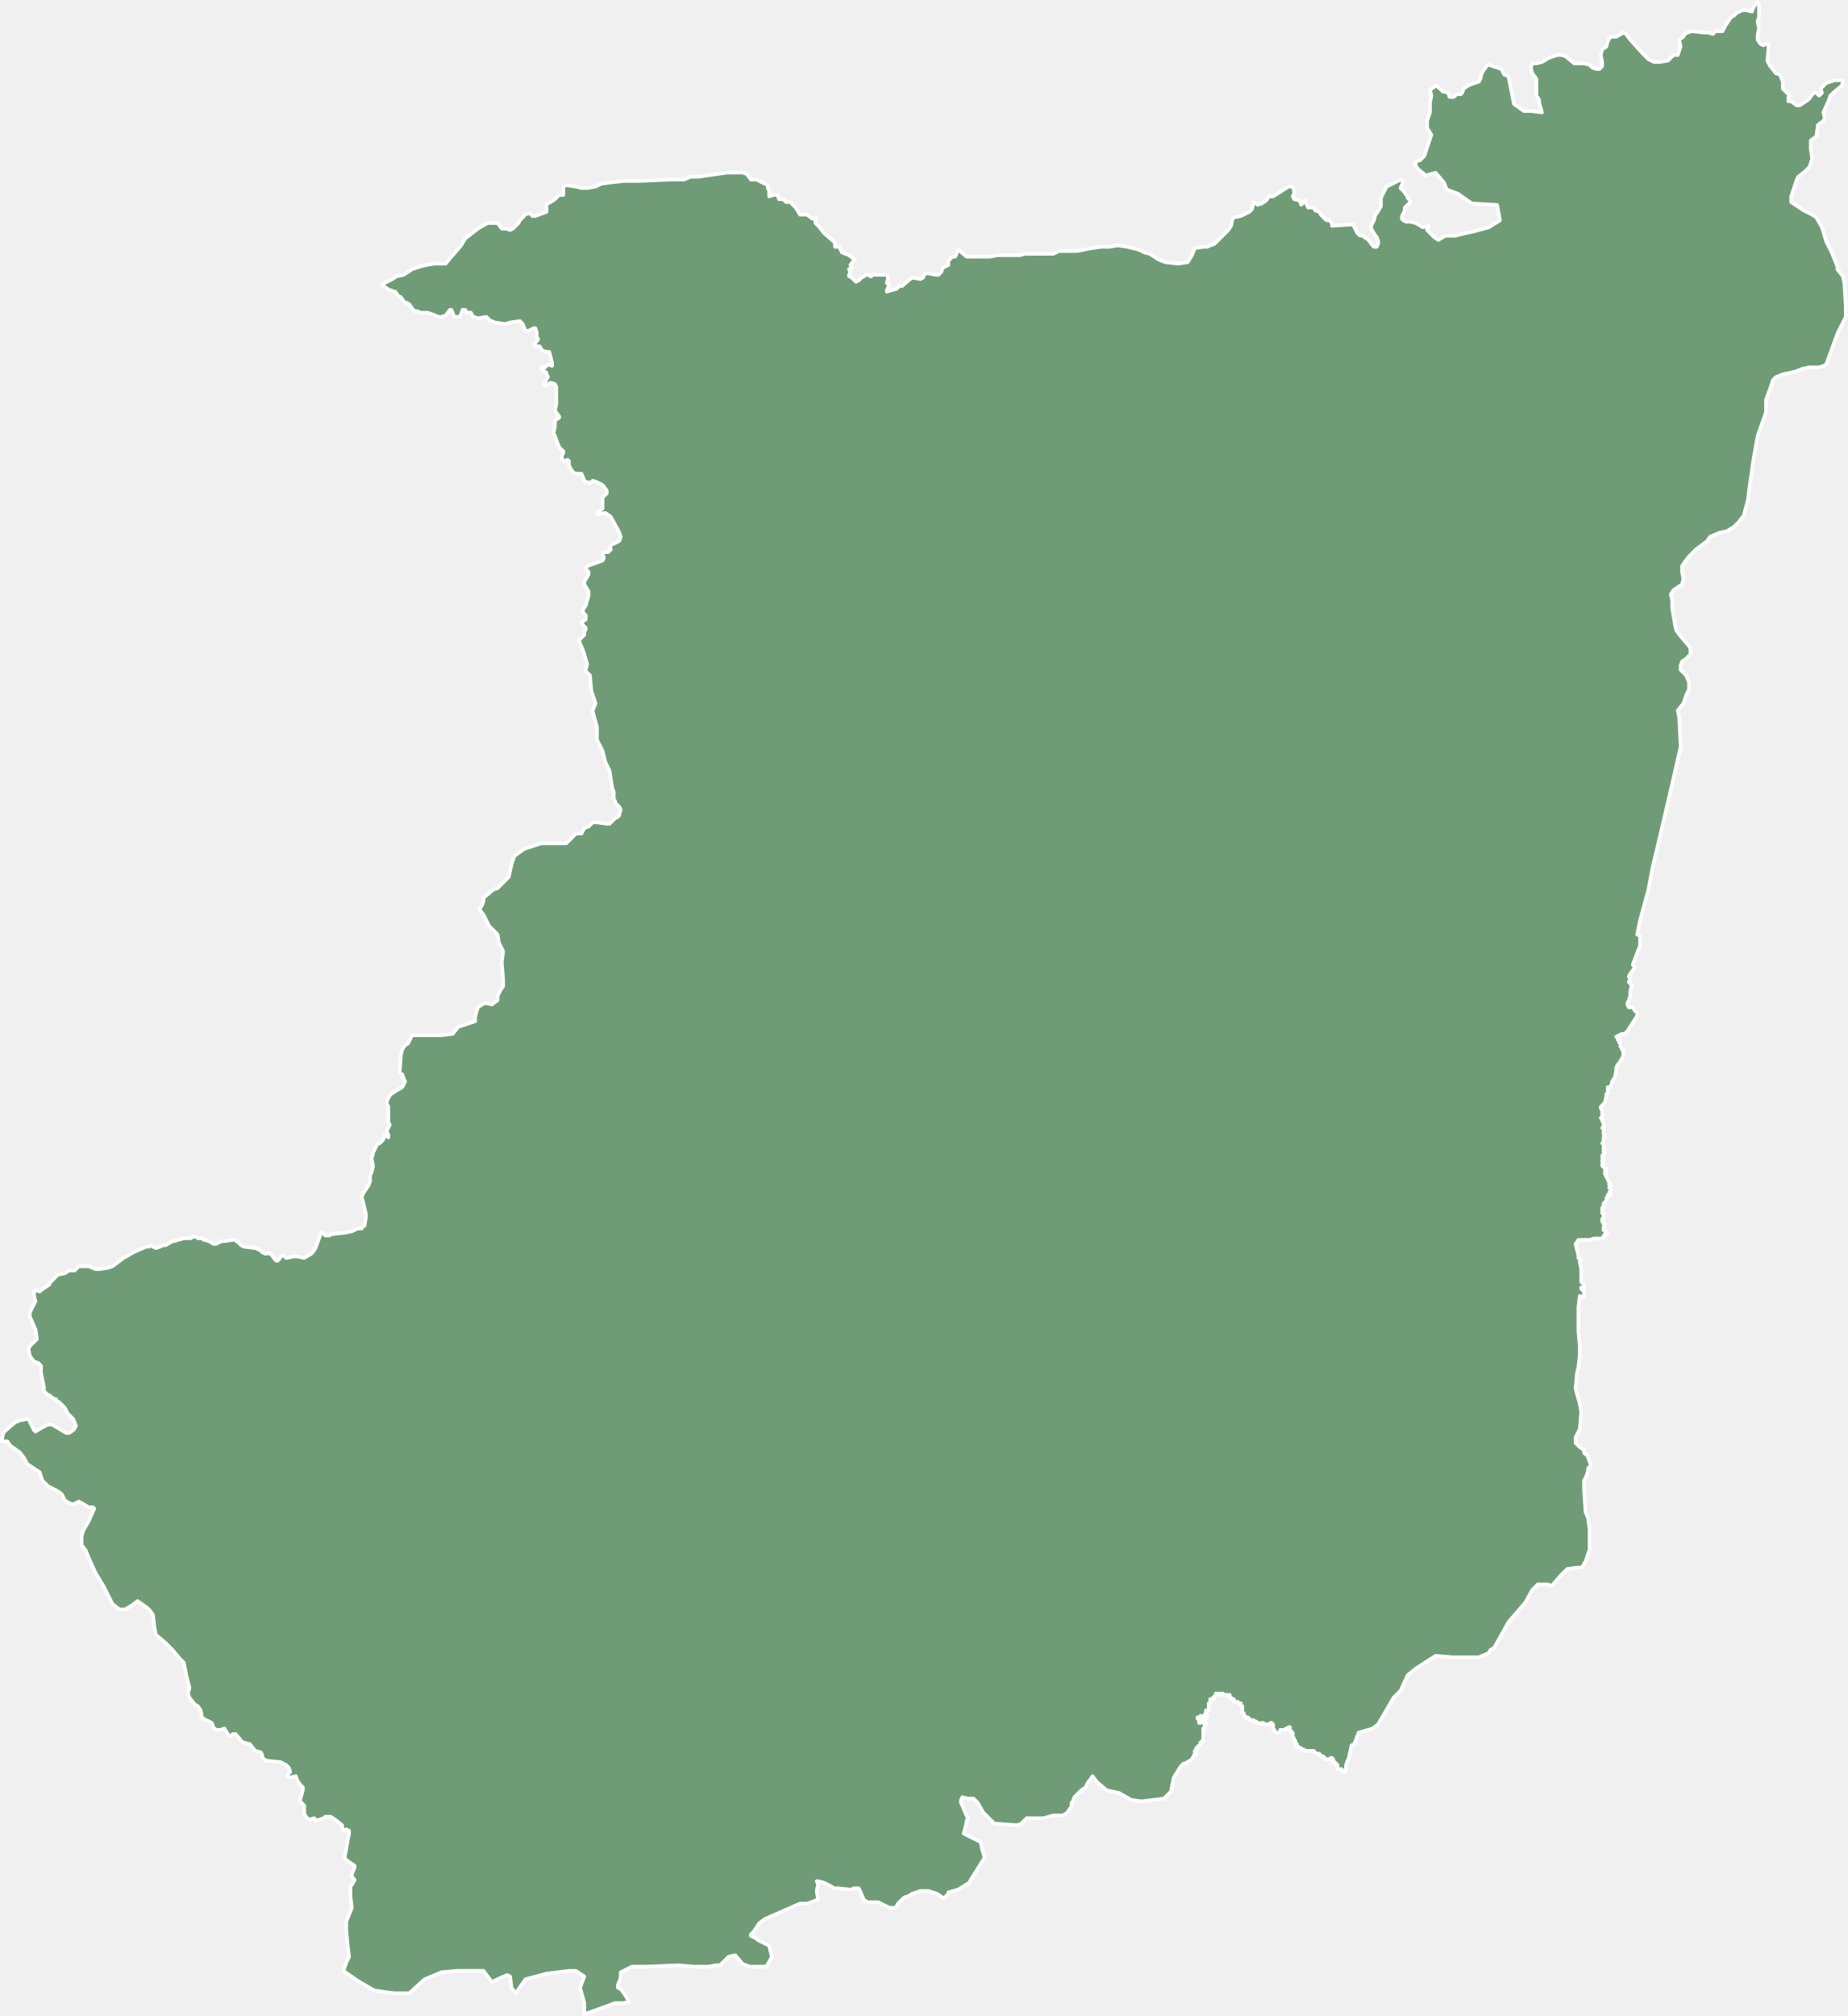
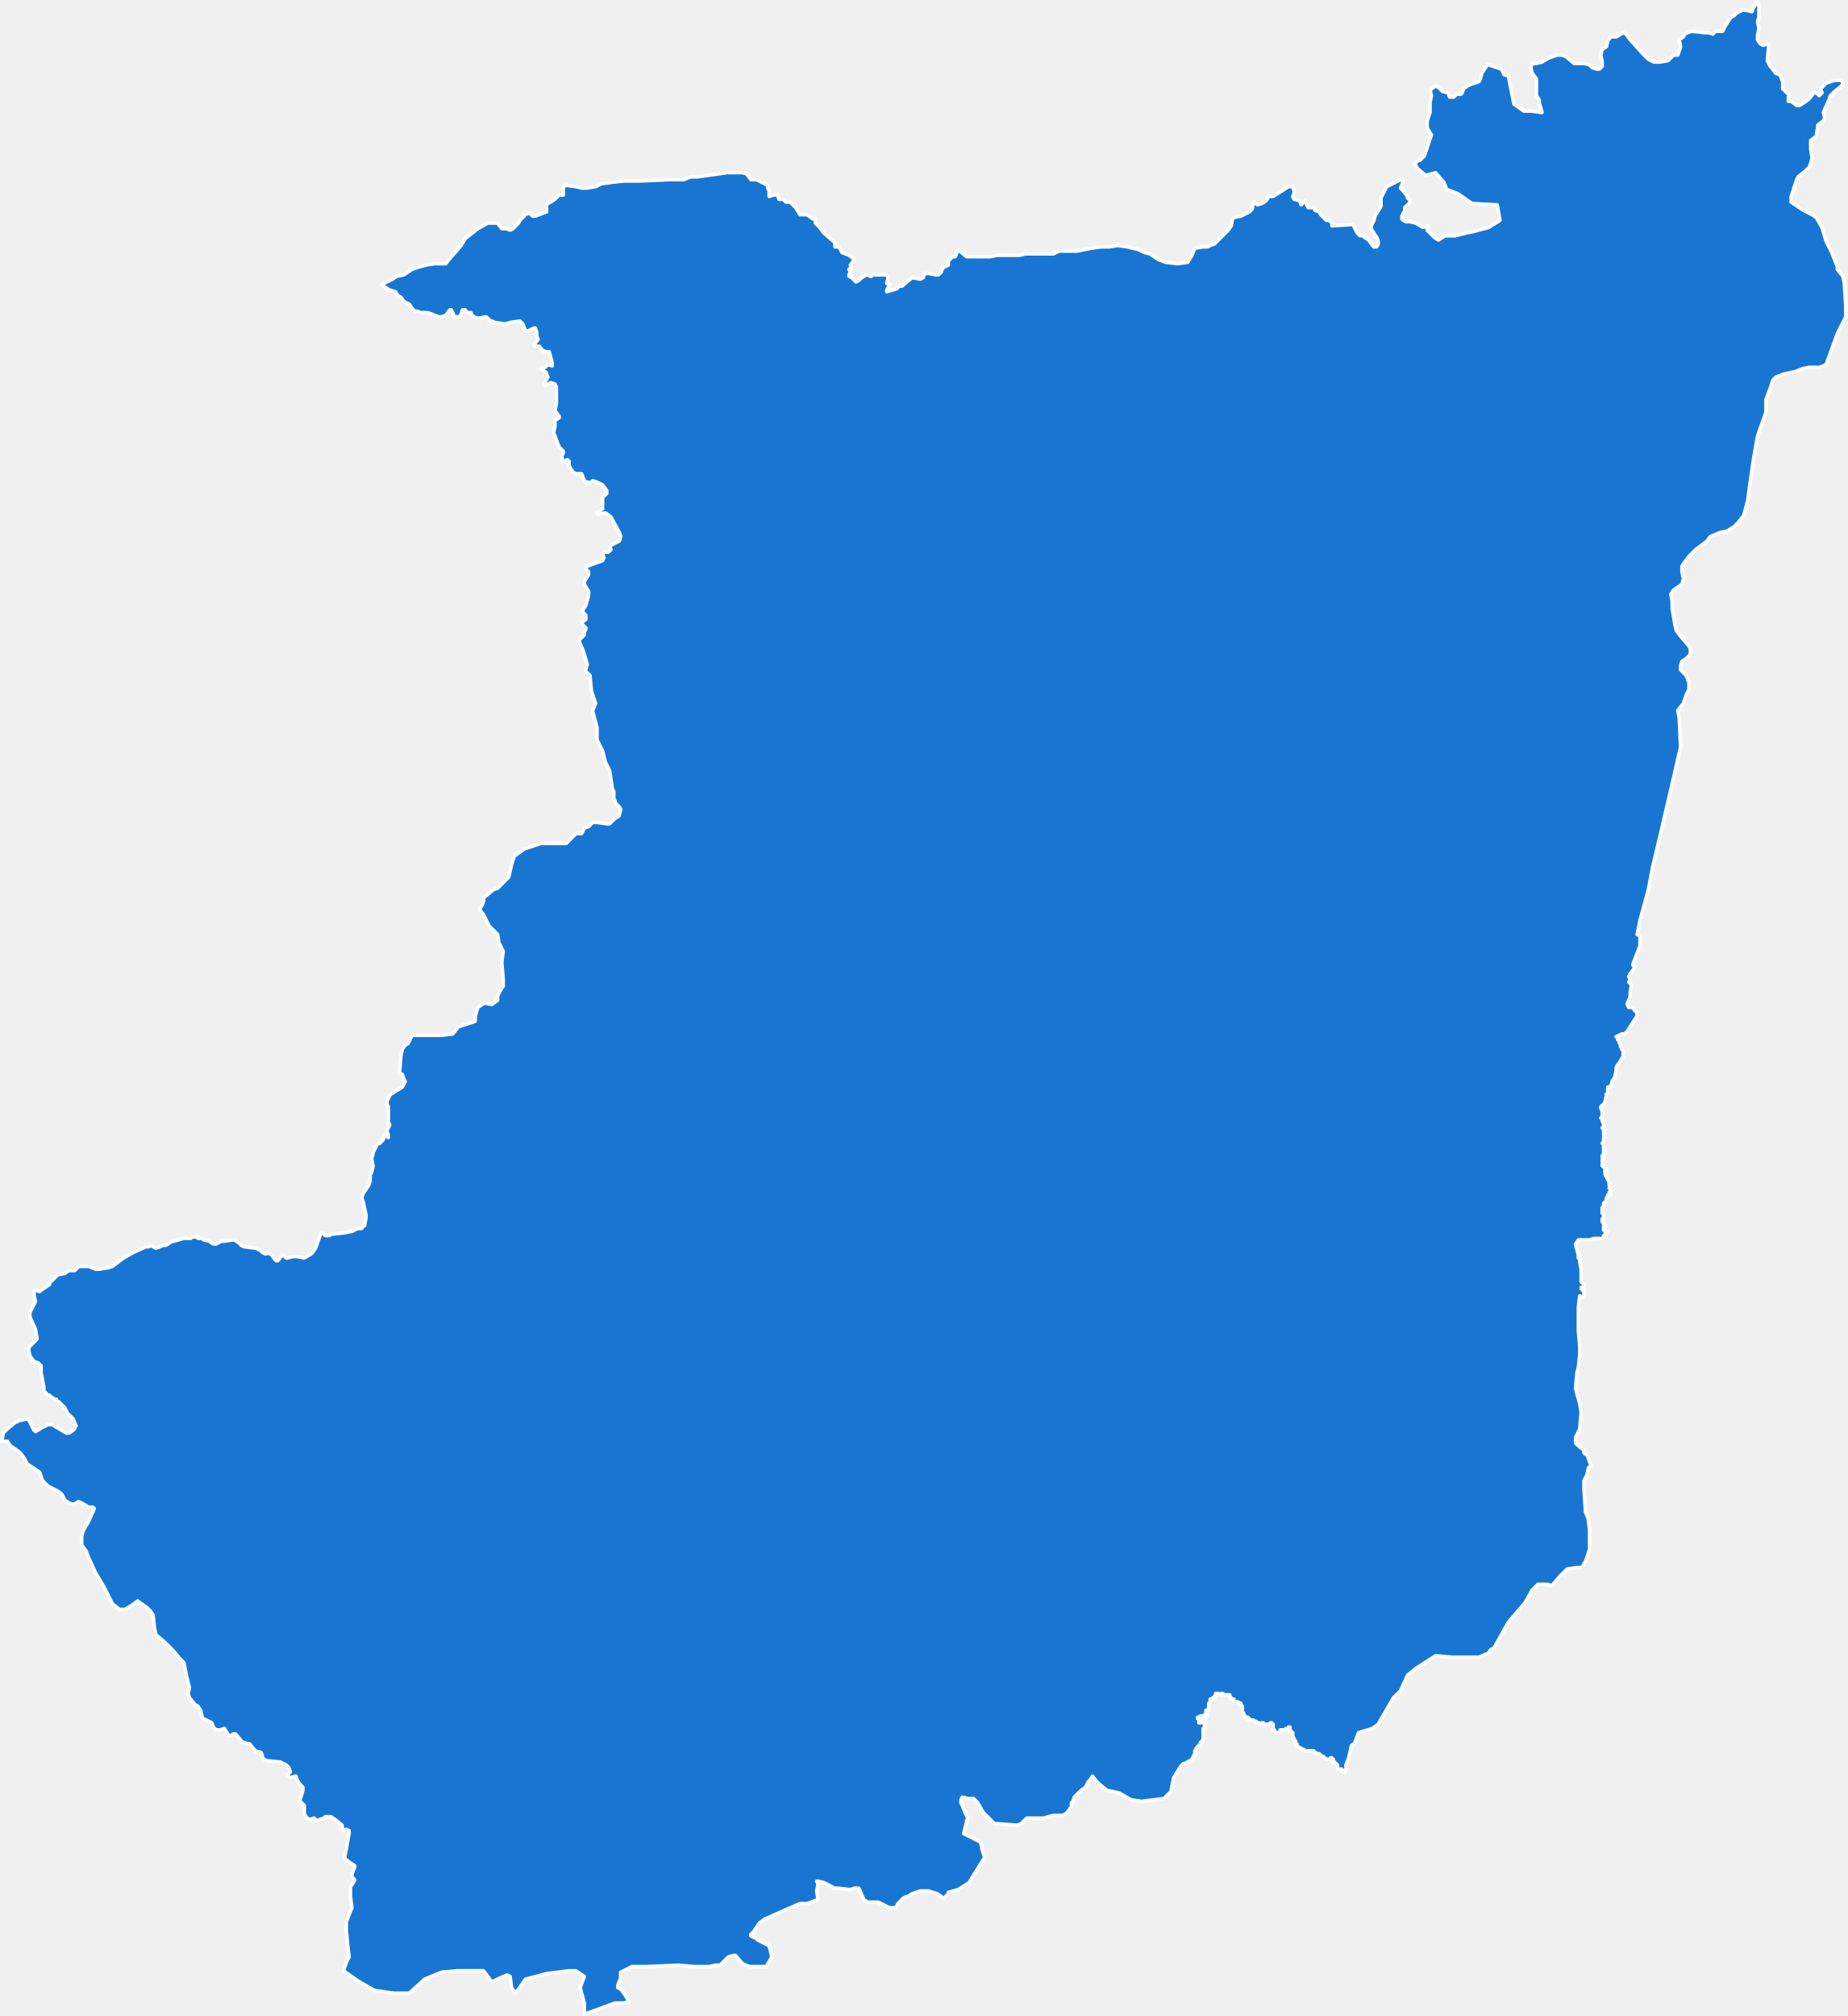
<svg xmlns="http://www.w3.org/2000/svg" width="255.634" height="278.885" viewBox="0 0 255.634 278.885">
-   <path id="CDNK" d="M946.373,501.176l-.194.194h-.194v-.194h-.194v-.194h-.581V500.4h-.194v-.194h-.194v-.194h-.387v-.194l.194-.194h-.194v-.194h-.194v.194h-.581l-.194-.194h-.194v-.194h-.194l-.194-.194h-.194v-.194h-.387l-.194-.194h-.194v-.194h-1.162l-.194-.194h-.387v-.194h-.194l-.194-.194h-.194l-.194-.194h.194V497.5H939.4V497.3h0v-.194h-.194v-.387l-.194-.194v-.387h0v-.194h-.194v-.194h-.194v-.581h-.194v.194h-.387v.194h-.581v0h-.194v.194l-.194.194h-.387l-.194-.194h0v-.194H936.3v-.775h-.194v-.194h-.194v.194h-.775l-.194-.194h-.194v.194h-.194l-.194-.194h-.387V494.4h-.194l-.194-.194h-.581v-.194l-.194-.194-.194.194v-.194h-.194v-.194l-.194-.194v-.194h-.194v-.969h-.194v-.387h-.387v-.194h-.194v0h-.387V491.3h-.387V491.1H930.3v-.387h-.775l-.194-.194h-.194v.194h-.194l-.194-.194h-.387v.388h-.194v.387l-.194-.194-.194.194h-.194l.194.194h-.194v.388h-.194v.969h-.387v.581h.194v.194h-.194l-.194-.194v.388h.194v.194h-.194v-.194h-.387v-.194h-.194v.194h-.387v.194h.194v.581h.194V494.4h.387v.194h.387v.194h-.194v.581h-.194v1.744h-.194v.194h-.194v.388h-.194l-.194.194v.194h-.194v.387h-.194v.194h.194v.387l-.194-.194-.387.775-.969.581h-.194l-.387.388-.969,1.55-.387,1.937-.194.194-.775.775-3.1.388-1.356-.194-.387-.194-1.356-.775-1.744-.387-1.356-1.162-.581-.775-.387.581-.194.194-.388.775-.581.387v.194h-.194l-.775.775-.194.581-.194.194v.581l-.194.194-.387.581-.581.388H905.89l-1.356.387h-2.325l-.194.194-.581.581-.581.194-2.712-.194h-.387l-1.55-1.55-.775-1.356-.581-.581h-.775l-.775-.194-.194.387v.388l.194.387.388.969.387.775-.194.387v.194l-.387,1.55,2.325,1.162.194.775v.194l.387,1.162-1.937,3.1-.194.387-1.55.969-1.356.388v.194l-.194.194-.387.387h-.194l-.194-.194-.581-.387-1.162-.388h-1.162l-.581.194-.581.194-.581.387h-.194l-.387.194-.775.775-.194.388-.194.194h-.775l-1.55-.775h-1.55l-.194-.194h-.194l-.581-1.356-.194-.387h-.581l-.581.194-1.744-.194h-.581l-.194-.194-.775-.388-.387-.194-.775-.194h-.194l.194.387-.194.969.194,1.162-.969.387-.581.194h-.969l-4.843,2.131-.775.581-.387.581-.387.581-.387.388v.194l.387.194.387.194.194.194.387.194,1.162.581.388,1.55-.775,1.356h-2.325l-.969-.387-.969-1.162h-.194l-.775.194-1.162,1.162H859.2l-.969.194H856.3l-2.325-.194-4.456.194h-1.937l-1.162.581-.387.194v.775l-.387.969v.387l.387.194.581.775.581.969-.775.194h-1.162l-4.262,1.55v-1.55l-.581-2.131.581-1.55-1.162-.775h-.969l-3.1.387-2.906.775-1.356,1.937-.581-.775-.194-1.55-.387-.194-.969.388-1.162.581-1.162-1.55h-3.681l-2.131.194-2.325.969-2.131,1.937h-2.131l-2.712-.387-2.325-1.356-1.937-1.356.387-1.162.387-.775-.194-1.55-.194-2.131V522.1l.775-1.937-.194-1.55v-1.356l.387-.581.194-.387-.387-.388v-.387l.387-.969v-.194l-.581-.388-.775-.581v-.388l.194-.969.194-1.162.194-.969v-.387l-.387-.194-.387.194-.194-.581v-.194l-.969-.775-.581-.387h-.775l-.194.194-1.162.387v-.194l-.194-.194-.581.194-.387-.194-.387-.581v-1.162l-.581-.581v-.194l.387-1.356V503.5l-.387-.388-.387-.581-.194-.581-.775.194-.387-.194v-.194l.387-.388-.194-.581-.387-.388-.775-.387-1.937-.194-.581-.388v-.387l-.194-.387-.775-.194-.775-.969H794.5l-.581-.194h-.194l-.969-1.162h-.387l-.194.194h-.388l-.581-.969-.581.194h-.581l-.194-.194-.194-.194-.194-.581-1.162-.581-.194-.194-.194-.969-.387-.581-.387-.194-.775-.969-.194-.581.194-.775-.387-1.55-.387-1.937-.581-.581-.969-1.162-.969-.969-1.356-1.162-.194-.969-.194-1.744-.387-.581-.388-.387-1.356-.969-.775.581-.969.581h-.775l-.969-.775-1.162-2.325-1.162-1.937-.969-2.131-.387-.969-.581-.775v-1.162l.194-.775.775-1.356.775-1.743-.194-.194h-.581l-.969-.581-.387-.194-.775.387-.581-.194-.581-.388-.387-.775-.194-.194-.581-.387-1.162-.581-.775-.775-.387-1.162-1.744-1.162-.387-.775-.581-.775-1.356-.969-.388-.581H760.4l.194-1.162.387-.388,1.356-1.162h.194l.194-.194h.194l.969-.194.387.194v.194l.581,1.162h.194v.194l.969-.581.775-.388h.581l1.937,1.162h.387l.581-.388.194-.194v-.194l.194-.194-.387-.969-.387-.388-.388-.387-.194-.387-.194-.388-.775-.775-.387-.194v-.194h-.194l-.581-.387-.194-.194H766.8l-.581-.581v-.581l-.387-1.937v-.969l-.387-.387-.581-.194-.581-.775-.194-.969.194-.388.194-.194.581-.581.194-.194v-.194l-.194-1.162-.775-1.744v-.581l.194-.388.581-1.162-.194-.775v-.581l.194-.194.581.194.194-.194,1.162-.775v-.194l1.162-1.162.969-.194.581-.387h.775l.194-.194.387-.387h1.356l.969.387h.581l1.162-.194.581-.194,1.55-1.162,1.356-.775,1.744-.775h.387l.194-.194.775.387.581-.194.387-.194h.387l.969-.581h.194l1.356-.387h.969l.194-.194h.581l.194.194h.581l.194.194.775.194.581.388h.387l.775-.388h.387l1.356-.194.581.388.194.194.194.194.387.194,1.55.194h.194l.194.194h.194l.387.387.387.194h.194l.194-.194.194.194h.194l.581.775.194.194h.194l.194-.194.388-.581.387.194.194.194h.194l.775-.194h.581l.969.194.969-.581.194-.194.387-.581.775-2.131h.194l.194.194.194.194h.581l.194-.194h.194l1.744-.194.969-.194.775-.388h.581l.194-.387h.194l.194-1.162v-.388l-.388-1.743-.194-.581.194-.581.775-1.162.194-.581v-.775l.194-.388.194-.775v-.194l-.194-.969.194-.581v-.194l.387-.775.194-.388.387-.194.387-.387.194-.388v-.194l.194-.194.387.387v-.387l-.194-.387v-.194l.194-.387.194-.387-.194-.388v-2.131l-.194-.387v-.388l.194-.387.194-.387.194-.194.581-.387.969-.581.388-.775-.194-.388-.194-.581-.387-.194.194-2.518.194-.775.388-.581.387-.194.581-1.162h4.068l1.55-.194.775-.969,2.325-.775v-.581l.194-.775.194-.581.581-.388.387-.194.969.194.775-.581v-.581l.387-.775.388-.581v-.969l-.194-2.325.194-1.55-.388-.775-.194-.387-.194-1.162-1.162-1.162-.775-1.55-.581-.775.388-.581.194-.581v-.388l.194-.194,1.162-.969.581-.194,1.356-1.356.194-.194.387-1.744.387-1.162,1.356-.969,1.744-.581.581-.194h3.487l.387-.387.387-.387.387-.388.194-.194h.775l.387-.775.581-.194.581-.581h.581l1.356.194h.387l.194-.194.581-.581.387-.194.194-.194v-.194l.194-.581-.194-.388-.581-.581v-.194l-.194-.387v-.969l-.194-.387-.387-2.518-.581-1.162-.387-1.55-.775-1.55V356.85l-.581-2.131v-.194l.387-.969-.581-1.744-.194-2.131-.581-.581v-.194l.194-.775-.388-1.356-.194-.581-.581-1.356.775-.775v-.387l.194-.387V343.1l-.387-.387-.194-.387.581-.388v-.581l-.387-.388v-.387l.387-.581.387-1.356v-.581l-.581-.969V336.7l.581-.969v-.388l-.387-.387.194-.387,2.131-.775.194-.388-.194-.387.194-.387h.581l.387-.388-.194-.194.194-.387,1.162-.581.194-.581-.194-.581-1.162-2.131-.194-.194-.581-.387-.969.194-.194-.194.775-.581v-1.55l.581-.581v-.387l-.581-.775-.775-.387-.581-.194-.387.388-.194-.194h-.387l-.194-.194-.387-.969h-.775l-.387-.194-.388-.581-.194-.388v-.581l-.194-.194-.387.194h-.194l-.194-.388v-.387l.194-.388v-.194l-.581-.581-.388-.969-.194-.581-.194-.387.194-.969v-.775l.581-.388v-.194l-.581-.775.194-.969v-2.325l-.194-.387-.581-.194-.775.388-.194-.194.581-.969-.194-.388v-.194l-.775-.581.194-.194h.387l.387-.387.581.194v-.387l-.388-1.55h-.387l-.581-.194-.387-.581h-.581l-.194-.194.581-.775-.194-.387v-.581l-.194-.581h-.194l-.775.387h-.387l-.387-.969-.387-.387-1.356.194-.581.194h-.194l-1.356-.194-.387-.194h-.194l-.581-.581-1.162.194-.581-.194-.194-.194-.194-.388h-.581l-.194-.387h-.387l-.194.581-.194.387h-.775l-.194-.581-.194-.387h-.194l-.581.775-.581.194h-.387l-.969-.387-.581-.194h-.969l-.387-.194h-.387l-.194-.194-.194-.194-.387-.581-.387-.194-.387-.194-.387-.581-.388-.194-.387-.581h-.194l-.388-.194h-.194l-1.162-.775.387-.194,1.162-.581.581-.388.969-.194,1.162-.775,1.162-.387.775-.194,1.162-.194h1.55l.775-.969.194-.194,1.162-1.356.581-.969,1.744-1.356,1.356-.775h1.356l.581.775h.581l.581.194.388-.194.775-.775.194-.388.581-.581v-.194l.775-.194.194.194.194.194h.387l1.55-.581v-.969l.194-.194.387-.194.581-.388.581-.581h.581v-1.162l.388-.194,1.356.194.775.194h.775l1.162-.194.775-.387,1.356-.194,1.744-.194h2.131l4.262-.194h1.937l.969-.387h.969l4.068-.581h2.131l.581.194.581.775h.775l1.55.775v.388l.194.387v.775l.581-.194h.581l.194.581h.581l.387.388h.581l.775.775.581.969h.969l.775.581.387-.194v.775l.581.581.581.775,1.55,1.356v.581h.581l.387.775.969.387.775.581-.581.775.194.387-.387.194.194.388-.194.387v.194l.387.194.387.388.194.194.387-.194.387-.388.387-.194.194-.194h.387l.194.194h.194l.194-.194h1.937l.194.387-.194.775.387.194-.387.775v.194l1.356-.387.388-.387h.387l.194-.194,1.162-.969,1.162.194.387-.194.194-.581h.581l.969.194H890l.388-.387.194-.581.775-.387v-.581l.581-.581h.388l.387-.969,1.162.969h3.293l.969-.194h3.1l.775-.194h3.875l.775-.387h2.518l1.937-.388,1.356-.194h1.162l1.162-.194,1.356.194,1.55.387.387.194.388.194.775.194,1.162.775.969.387,1.744.194,1.356-.194.581-.969.387-.969,1.162-.194h.581l.387-.194.581-.194,1.55-1.55.387-.387.387-.581.194-.969.194-.194.969-.194,1.162-.581.387-.387.194-.969.581.387.581-.194.581-.388.387-.581h.581l2.131-1.356h.581l.194.581v.387l-.194.388.194.387.775.194.194.581.581-.581.194.581.194.387h.775l.194.388.581.194.194.387.775.775h.387l.387.388v.387l2.906-.194.194.387.387.775.387.387h.387l.194.194.581.387.581.775.194.194h.388l.194-.387v-.388l-.194-.581-.194-.194-.581-.969V287.5l.387-.775.194-.775.194-.194.581-.969v-1.162l.775-1.55.387-.194,1.55-.775.387.194-.387.969.387.388.581.775v.194l.387.387v.194l-.775.775v.388l-.388.775v.388l.194.194.387.194h.581l.775.194.969.581.775-.194v.194l-.194.194v.194l.969.969.581.388.969-.581h1.356l1.55-.387.969-.194,2.131-.581,1.55-.969-.387-2.131-3.487-.194-1.937-1.356-1.55-.581-.388-.969-1.162-1.356-1.356.388-1.162-.969-.194-.388-.194-.194.194-.194v-.194l.581-.194.581-.581.775-2.325.194-.581-.581-.969v-.969L958,271.8v-1.356l.194-.969L958,268.7l.775-.581.387.194.387.387.194.194.775.194.194.581h.581l.387-.387h.581l.194-.194.194-.581.581-.387.387-.194.581-.194.581-.194.194-.387.194-.775.387-.581.387-.581h.194l1.744.581.387.775.581.194.387,1.937.387,1.937,1.356.969h.969l1.55.194-.387-1.356v-.387l-.387-.581v-2.325l-.581-.775-.194-.775.194-.581h.581l.775-.194.969-.581,1.162-.387h.581l.581.194,1.162.969h1.356l.775.194.387.387.581.194h.387l.387-.387v-.581l-.194-.969.194-.775.581-.387.194-.775.387-.581h.775l.969-.581.387.194.581.775,1.744,1.937.775.775.775.387h.775l1.162-.194.775-.775h.581l.387-1.162-.194-.969.581-.387.194-.387.387-.194.581-.194,1.744.194h.581l.581.194.387-.387h.969l.387-.775.387-.581.387-.581.388-.194.387-.387.775-.387h.581l.775.194.194-.581.581-.775.194.387v1.744l-.194.581.194.969-.194.969v.581l.387.581.387.194.581-.194.194.194-.194,2.131.387.775.194.194.581.775.581.194.388.969v.969l.969.969-.194.194v.581h.387l.775.581h.387l.581-.387.581-.387.194-.194.581-.775h.387l.387.387.194-.194.194-.194-.194-.581.194-.194.581-.581.581-.194.581-.194h.969l.194.387-.194.387-1.162.969v.194h-.194v.194h-.194l-.194.581-.775,1.744.194.775-.194.388-.775.581v.194l-.194,1.356-.775.581v1.162l.194,1.356-.387,1.162-.581.581-.969.775-.194.387-.775,2.325v.775l1.744,1.162,1.162.581.581.388.775,1.356.581,1.937.581,1.162.194.388.387.969.387.969v.387l.775.969.194.969.194,3.1v1.55l-1.162,2.325-.775,2.131-.775,2.131-.387.194-.581.194H1010.5l-.969.194-.969.388-1.744.387-.969.387-.387.388-.388,1.162-.581,1.55v1.743l-1.162,3.293-.581,3.293-.581,4.068-.194,1.55-.581,2.131-.775.969-.581.581-.969.581-.969.194-1.356.581-.387.581-1.55,1.162-.387.388-.581.581-.581.775-.388.581v.775l.194.969-.194.775-.581.388-.581.387-.387.581.194.969v.969l.387,2.325.194.775.581.775,1.162,1.356.194.387v.775l-.581.581-.581.387-.194.581v.581l.387.387.387.387.387.969v.969l-.387.775-.387,1.162-.775.969.194.969.194,4.068-.969,4.262-1.937,8.33-.969,4.068-.581,3.1-1.162,4.262-.387,1.937.387.194v1.356l-.969,2.518v.194l.194.194v.194l-.581.775-.194.388.194.387-.194.387.387.388-.194.969v.581l-.194.581-.194.387v.194l.194.387h.581l.194.387.194.194.194.194v.387l-1.356,2.131-.387.388h-.387l-.775.387h.194v.387h.194v.388l.194.194v.387l.194.194v.194l.194.194v.775l-.581.969-.194.194-.194.387v.388l-.194.969-.387.581v.194l-.194.387v.194H982.6v.775l-.194.194v.194l-.194.969-.387.388-.194.194v.194l.194.388v.775l-.194.194h.194v.388l.194.387v.581h-.194l.194.194v.775h.194v.387h-.194v.581l-.194.194h.194v.387h0v.388h.194v.194h-.194v.194h.194v.194h-.194v.194l-.194.194v.194h.194v.387h-.194v.194h.194v.194h0v.194h-.194v.194l.387.388h.194v.194h-.194v.387h.194v.194h-.194l.581,1.162h0v.194h.194l-.194.194h.194v.194l-.194.194h.194v.581H982.8v.194h.194v.194H982.8v0H982.6v.388h-.194v.387l-.194.194-.194.194v.581h-.194v.775h.194v.387h0v.388h-.194v.387h0l.194.194v.194h.194v.194h0l-.194.194v.194h0v.194h.194v.194h.194l.194.194h-.194v.194h-.194v.194h-.194v.194l-.194.194h-1.162l-.581.194h-1.549l-.387.581.387,1.55v.387h.194v.194h.194l-.194.194v.194l.194.969v1.744l.194.194.194.194v.387h-.387v.194h.194v.194h.194v.775l-.194.194-.387-.194-.194,1.55v3.293l.194,2.131v1.162l-.194,1.744-.194.775-.194,2.131.194.775.388,1.356.194,1.162-.194,2.325-.581,1.162v.775l.194.194.388.387.581.388v.387l.194.194h.194l.581,1.55-.387.387v.194l-.194.775-.388.775v1.162l.194,2.906v.194l.387.969.194,1.55v2.712l-.581,1.744-.194.194v.194l-.387.387h-.581l-1.356.194-.969.969-1.162,1.356-.581-.194h-1.356l-.775.775-.969,1.743-2.325,2.712-1.937,3.487-.581.387-.194.388-1.356.581H961.1l-2.325-.194-2.712,1.744L954.9,488l-.969,2.131-.969.969-2.131,3.681-.775.581-1.937.581-.581,1.55-.387.194-.388,1.744-.387.969v.775Z" transform="translate(-760.154 -256.249)" fill="#6f9c76" stroke="#fff" stroke-linecap="round" stroke-linejoin="round" stroke-width="0.5" />
+   <path id="CDNK" d="M946.373,501.176l-.194.194h-.194v-.194h-.194v-.194h-.581V500.4h-.194v-.194h-.194v-.194h-.387v-.194l.194-.194h-.194v-.194h-.194v.194h-.581l-.194-.194h-.194v-.194h-.194l-.194-.194h-.194v-.194h-.387l-.194-.194h-.194v-.194h-1.162l-.194-.194h-.387v-.194h-.194l-.194-.194h-.194l-.194-.194h.194V497.5H939.4V497.3h0v-.194h-.194v-.387l-.194-.194v-.387h0v-.194h-.194v-.194h-.194v-.581h-.194v.194h-.387v.194h-.581v0h-.194v.194l-.194.194h-.387l-.194-.194h0v-.194H936.3v-.775h-.194v-.194h-.194v.194h-.775l-.194-.194h-.194v.194h-.194l-.194-.194h-.387V494.4h-.194l-.194-.194h-.581v-.194l-.194-.194-.194.194v-.194h-.194v-.194l-.194-.194v-.194h-.194v-.969h-.194v-.387h-.387v-.194h-.194v0h-.387V491.3h-.387V491.1H930.3v-.387h-.775l-.194-.194h-.194v.194h-.194l-.194-.194h-.387v.388h-.194v.387l-.194-.194-.194.194h-.194l.194.194h-.194v.388h-.194v.969h-.387v.581h.194v.194h-.194l-.194-.194v.388h.194v.194h-.194v-.194h-.387v-.194h-.194v.194h-.387v.194h.194v.581h.194V494.4h.387v.194h.387v.194h-.194v.581h-.194v1.744h-.194v.194h-.194v.388h-.194l-.194.194v.194h-.194v.387h-.194v.194h.194v.387l-.194-.194-.387.775-.969.581h-.194l-.387.388-.969,1.55-.387,1.937-.194.194-.775.775-3.1.388-1.356-.194-.387-.194-1.356-.775-1.744-.387-1.356-1.162-.581-.775-.387.581-.194.194-.388.775-.581.387v.194h-.194l-.775.775-.194.581-.194.194v.581l-.194.194-.387.581-.581.388H905.89l-1.356.387h-2.325l-.194.194-.581.581-.581.194-2.712-.194h-.387l-1.55-1.55-.775-1.356-.581-.581h-.775l-.775-.194-.194.387v.388l.194.387.388.969.387.775-.194.387v.194l-.387,1.55,2.325,1.162.194.775v.194l.387,1.162-1.937,3.1-.194.387-1.55.969-1.356.388v.194l-.194.194-.387.387h-.194l-.194-.194-.581-.387-1.162-.388h-1.162l-.581.194-.581.194-.581.387h-.194l-.387.194-.775.775-.194.388-.194.194h-.775l-1.55-.775h-1.55l-.194-.194h-.194l-.581-1.356-.194-.387h-.581l-.581.194-1.744-.194h-.581l-.194-.194-.775-.388-.387-.194-.775-.194h-.194l.194.387-.194.969.194,1.162-.969.387-.581.194h-.969l-4.843,2.131-.775.581-.387.581-.387.581-.387.388v.194l.387.194.387.194.194.194.387.194,1.162.581.388,1.55-.775,1.356h-2.325l-.969-.387-.969-1.162h-.194l-.775.194-1.162,1.162H859.2l-.969.194H856.3l-2.325-.194-4.456.194h-1.937l-1.162.581-.387.194v.775l-.387.969v.387l.387.194.581.775.581.969-.775.194h-1.162l-4.262,1.55v-1.55l-.581-2.131.581-1.55-1.162-.775h-.969l-3.1.387-2.906.775-1.356,1.937-.581-.775-.194-1.55-.387-.194-.969.388-1.162.581-1.162-1.55h-3.681l-2.131.194-2.325.969-2.131,1.937h-2.131l-2.712-.387-2.325-1.356-1.937-1.356.387-1.162.387-.775-.194-1.55-.194-2.131V522.1l.775-1.937-.194-1.55v-1.356l.387-.581.194-.387-.387-.388v-.387l.387-.969v-.194l-.581-.388-.775-.581v-.388l.194-.969.194-1.162.194-.969v-.387l-.387-.194-.387.194-.194-.581v-.194l-.969-.775-.581-.387h-.775l-.194.194-1.162.387v-.194l-.194-.194-.581.194-.387-.194-.387-.581v-1.162l-.581-.581v-.194l.387-1.356V503.5l-.387-.388-.387-.581-.194-.581-.775.194-.387-.194v-.194l.387-.388-.194-.581-.387-.388-.775-.387-1.937-.194-.581-.388v-.387l-.194-.387-.775-.194-.775-.969H794.5l-.581-.194h-.194l-.969-1.162h-.387l-.194.194h-.388l-.581-.969-.581.194h-.581l-.194-.194-.194-.194-.194-.581-1.162-.581-.194-.194-.194-.969-.387-.581-.387-.194-.775-.969-.194-.581.194-.775-.387-1.55-.387-1.937-.581-.581-.969-1.162-.969-.969-1.356-1.162-.194-.969-.194-1.744-.387-.581-.388-.387-1.356-.969-.775.581-.969.581h-.775l-.969-.775-1.162-2.325-1.162-1.937-.969-2.131-.387-.969-.581-.775v-1.162l.194-.775.775-1.356.775-1.743-.194-.194h-.581l-.969-.581-.387-.194-.775.387-.581-.194-.581-.388-.387-.775-.194-.194-.581-.387-1.162-.581-.775-.775-.387-1.162-1.744-1.162-.387-.775-.581-.775-1.356-.969-.388-.581H760.4l.194-1.162.387-.388,1.356-1.162h.194l.194-.194h.194l.969-.194.387.194v.194l.581,1.162h.194v.194l.969-.581.775-.388h.581l1.937,1.162h.387l.581-.388.194-.194v-.194l.194-.194-.387-.969-.387-.388-.388-.387-.194-.387-.194-.388-.775-.775-.387-.194v-.194h-.194l-.581-.387-.194-.194H766.8l-.581-.581v-.581l-.387-1.937v-.969l-.387-.387-.581-.194-.581-.775-.194-.969.194-.388.194-.194.581-.581.194-.194v-.194l-.194-1.162-.775-1.744v-.581l.194-.388.581-1.162-.194-.775v-.581l.194-.194.581.194.194-.194,1.162-.775v-.194l1.162-1.162.969-.194.581-.387h.775l.194-.194.387-.387h1.356l.969.387h.581l1.162-.194.581-.194,1.55-1.162,1.356-.775,1.744-.775h.387l.194-.194.775.387.581-.194.387-.194h.387l.969-.581h.194l1.356-.387h.969l.194-.194h.581l.194.194h.581l.194.194.775.194.581.388h.387l.775-.388h.387l1.356-.194.581.388.194.194.194.194.387.194,1.55.194h.194l.194.194h.194l.387.387.387.194h.194l.194-.194.194.194h.194l.581.775.194.194h.194l.194-.194.388-.581.387.194.194.194h.194l.775-.194h.581l.969.194.969-.581.194-.194.387-.581.775-2.131h.194l.194.194.194.194h.581l.194-.194h.194l1.744-.194.969-.194.775-.388h.581l.194-.387h.194l.194-1.162v-.388l-.388-1.743-.194-.581.194-.581.775-1.162.194-.581v-.775l.194-.388.194-.775v-.194l-.194-.969.194-.581v-.194l.387-.775.194-.388.387-.194.387-.387.194-.388v-.194l.194-.194.387.387v-.387l-.194-.387v-.194l.194-.387.194-.387-.194-.388v-2.131l-.194-.387v-.388l.194-.387.194-.387.194-.194.581-.387.969-.581.388-.775-.194-.388-.194-.581-.387-.194.194-2.518.194-.775.388-.581.387-.194.581-1.162h4.068l1.55-.194.775-.969,2.325-.775v-.581l.194-.775.194-.581.581-.388.387-.194.969.194.775-.581v-.581l.387-.775.388-.581v-.969l-.194-2.325.194-1.55-.388-.775-.194-.387-.194-1.162-1.162-1.162-.775-1.55-.581-.775.388-.581.194-.581v-.388l.194-.194,1.162-.969.581-.194,1.356-1.356.194-.194.387-1.744.387-1.162,1.356-.969,1.744-.581.581-.194h3.487l.387-.387.387-.387.387-.388.194-.194h.775l.387-.775.581-.194.581-.581h.581l1.356.194h.387l.194-.194.581-.581.387-.194.194-.194v-.194l.194-.581-.194-.388-.581-.581v-.194l-.194-.387v-.969l-.194-.387-.387-2.518-.581-1.162-.387-1.55-.775-1.55V356.85l-.581-2.131v-.194l.387-.969-.581-1.744-.194-2.131-.581-.581v-.194l.194-.775-.388-1.356-.194-.581-.581-1.356.775-.775v-.387l.194-.387V343.1l-.387-.387-.194-.387.581-.388v-.581l-.387-.388v-.387l.387-.581.387-1.356v-.581l-.581-.969V336.7l.581-.969v-.388l-.387-.387.194-.387,2.131-.775.194-.388-.194-.387.194-.387h.581l.387-.388-.194-.194.194-.387,1.162-.581.194-.581-.194-.581-1.162-2.131-.194-.194-.581-.387-.969.194-.194-.194.775-.581v-1.55l.581-.581v-.387l-.581-.775-.775-.387-.581-.194-.387.388-.194-.194h-.387l-.194-.194-.387-.969h-.775l-.387-.194-.388-.581-.194-.388v-.581l-.194-.194-.387.194h-.194l-.194-.388v-.387l.194-.388v-.194l-.581-.581-.388-.969-.194-.581-.194-.387.194-.969v-.775l.581-.388v-.194l-.581-.775.194-.969v-2.325l-.194-.387-.581-.194-.775.388-.194-.194.581-.969-.194-.388v-.194l-.775-.581.194-.194h.387l.387-.387.581.194v-.387l-.388-1.55h-.387l-.581-.194-.387-.581h-.581l-.194-.194.581-.775-.194-.387v-.581l-.194-.581h-.194l-.775.387h-.387l-.387-.969-.387-.387-1.356.194-.581.194h-.194l-1.356-.194-.387-.194h-.194l-.581-.581-1.162.194-.581-.194-.194-.194-.194-.388h-.581l-.194-.387h-.387l-.194.581-.194.387h-.775l-.194-.581-.194-.387h-.194l-.581.775-.581.194h-.387l-.969-.387-.581-.194h-.969l-.387-.194h-.387l-.194-.194-.194-.194-.387-.581-.387-.194-.387-.194-.387-.581-.388-.194-.387-.581h-.194l-.388-.194h-.194l-1.162-.775.387-.194,1.162-.581.581-.388.969-.194,1.162-.775,1.162-.387.775-.194,1.162-.194h1.55l.775-.969.194-.194,1.162-1.356.581-.969,1.744-1.356,1.356-.775h1.356l.581.775h.581l.581.194.388-.194.775-.775.194-.388.581-.581v-.194l.775-.194.194.194.194.194h.387l1.55-.581v-.969l.194-.194.387-.194.581-.388.581-.581h.581v-1.162l.388-.194,1.356.194.775.194h.775l1.162-.194.775-.387,1.356-.194,1.744-.194h2.131l4.262-.194h1.937l.969-.387h.969l4.068-.581h2.131l.581.194.581.775h.775l1.55.775v.388l.194.387v.775l.581-.194h.581l.194.581h.581l.387.388h.581l.775.775.581.969h.969l.775.581.387-.194v.775l.581.581.581.775,1.55,1.356v.581h.581l.387.775.969.387.775.581-.581.775.194.387-.387.194.194.388-.194.387v.194l.387.194.387.388.194.194.387-.194.387-.388.387-.194.194-.194h.387l.194.194h.194l.194-.194h1.937l.194.387-.194.775.387.194-.387.775v.194l1.356-.387.388-.387h.387l.194-.194,1.162-.969,1.162.194.387-.194.194-.581h.581l.969.194H890l.388-.387.194-.581.775-.387v-.581l.581-.581h.388l.387-.969,1.162.969h3.293l.969-.194h3.1l.775-.194h3.875l.775-.387h2.518l1.937-.388,1.356-.194h1.162l1.162-.194,1.356.194,1.55.387.387.194.388.194.775.194,1.162.775.969.387,1.744.194,1.356-.194.581-.969.387-.969,1.162-.194h.581l.387-.194.581-.194,1.55-1.55.387-.387.387-.581.194-.969.194-.194.969-.194,1.162-.581.387-.387.194-.969.581.387.581-.194.581-.388.387-.581h.581l2.131-1.356h.581l.194.581v.387l-.194.388.194.387.775.194.194.581.581-.581.194.581.194.387h.775l.194.388.581.194.194.387.775.775h.387l.387.388v.387l2.906-.194.194.387.387.775.387.387h.387l.194.194.581.387.581.775.194.194h.388l.194-.387v-.388l-.194-.581-.194-.194-.581-.969V287.5l.387-.775.194-.775.194-.194.581-.969v-1.162l.775-1.55.387-.194,1.55-.775.387.194-.387.969.387.388.581.775v.194l.387.387v.194l-.775.775v.388l-.388.775v.388l.194.194.387.194h.581l.775.194.969.581.775-.194v.194l-.194.194v.194l.969.969.581.388.969-.581h1.356l1.55-.387.969-.194,2.131-.581,1.55-.969-.387-2.131-3.487-.194-1.937-1.356-1.55-.581-.388-.969-1.162-1.356-1.356.388-1.162-.969-.194-.388-.194-.194.194-.194v-.194l.581-.194.581-.581.775-2.325.194-.581-.581-.969v-.969L958,271.8v-1.356l.194-.969L958,268.7l.775-.581.387.194.387.387.194.194.775.194.194.581h.581l.387-.387h.581l.194-.194.194-.581.581-.387.387-.194.581-.194.581-.194.194-.387.194-.775.387-.581.387-.581h.194l1.744.581.387.775.581.194.387,1.937.387,1.937,1.356.969h.969l1.55.194-.387-1.356v-.387l-.387-.581v-2.325l-.581-.775-.194-.775.194-.581h.581l.775-.194.969-.581,1.162-.387h.581l.581.194,1.162.969h1.356l.775.194.387.387.581.194h.387l.387-.387v-.581l-.194-.969.194-.775.581-.387.194-.775.387-.581h.775l.969-.581.387.194.581.775,1.744,1.937.775.775.775.387h.775l1.162-.194.775-.775h.581l.387-1.162-.194-.969.581-.387.194-.387.387-.194.581-.194,1.744.194h.581l.581.194.387-.387h.969l.387-.775.387-.581.387-.581.388-.194.387-.387.775-.387h.581l.775.194.194-.581.581-.775.194.387v1.744l-.194.581.194.969-.194.969v.581l.387.581.387.194.581-.194.194.194-.194,2.131.387.775.194.194.581.775.581.194.388.969v.969l.969.969-.194.194v.581h.387l.775.581h.387l.581-.387.581-.387.194-.194.581-.775h.387l.387.387.194-.194.194-.194-.194-.581.194-.194.581-.581.581-.194.581-.194h.969l.194.387-.194.387-1.162.969v.194h-.194v.194h-.194l-.194.581-.775,1.744.194.775-.194.388-.775.581v.194l-.194,1.356-.775.581v1.162l.194,1.356-.387,1.162-.581.581-.969.775-.194.387-.775,2.325v.775l1.744,1.162,1.162.581.581.388.775,1.356.581,1.937.581,1.162.194.388.387.969.387.969v.387l.775.969.194.969.194,3.1v1.55l-1.162,2.325-.775,2.131-.775,2.131-.387.194-.581.194H1010.5l-.969.194-.969.388-1.744.387-.969.387-.387.388-.388,1.162-.581,1.55v1.743l-1.162,3.293-.581,3.293-.581,4.068-.194,1.55-.581,2.131-.775.969-.581.581-.969.581-.969.194-1.356.581-.387.581-1.55,1.162-.387.388-.581.581-.581.775-.388.581v.775l.194.969-.194.775-.581.388-.581.387-.387.581.194.969v.969l.387,2.325.194.775.581.775,1.162,1.356.194.387v.775l-.581.581-.581.387-.194.581v.581l.387.387.387.387.387.969v.969l-.387.775-.387,1.162-.775.969.194.969.194,4.068-.969,4.262-1.937,8.33-.969,4.068-.581,3.1-1.162,4.262-.387,1.937.387.194v1.356l-.969,2.518v.194l.194.194v.194l-.581.775-.194.388.194.387-.194.387.387.388-.194.969v.581l-.194.581-.194.387v.194l.194.387h.581l.194.387.194.194.194.194v.387l-1.356,2.131-.387.388h-.387l-.775.387h.194v.387h.194v.388l.194.194v.387l.194.194v.194l.194.194v.775l-.581.969-.194.194-.194.387v.388l-.194.969-.387.581v.194l-.194.387v.194H982.6v.775l-.194.194v.194l-.194.969-.387.388-.194.194v.194l.194.388v.775l-.194.194h.194v.388l.194.387v.581h-.194l.194.194v.775h.194v.387h-.194v.581l-.194.194h.194v.387h0v.388h.194v.194h-.194v.194h.194v.194h-.194v.194l-.194.194v.194h.194v.387h-.194v.194h.194v.194h0v.194h-.194v.194l.387.388h.194v.194h-.194v.387h.194v.194h-.194l.581,1.162h0v.194h.194l-.194.194h.194v.194l-.194.194h.194v.581H982.8v.194h.194v.194H982.8v0H982.6v.388h-.194v.387l-.194.194-.194.194v.581h-.194v.775h.194v.387h0v.388h-.194v.387h0l.194.194v.194h.194v.194h0l-.194.194v.194h0v.194h.194v.194h.194l.194.194h-.194v.194h-.194v.194h-.194v.194l-.194.194h-1.162l-.581.194h-1.549l-.387.581.387,1.55v.387h.194v.194h.194l-.194.194v.194l.194.969v1.744l.194.194.194.194v.387h-.387v.194h.194v.194h.194v.775l-.194.194-.387-.194-.194,1.55v3.293l.194,2.131v1.162l-.194,1.744-.194.775-.194,2.131.194.775.388,1.356.194,1.162-.194,2.325-.581,1.162v.775l.194.194.388.387.581.388v.387l.194.194h.194l.581,1.55-.387.387v.194l-.194.775-.388.775v1.162l.194,2.906v.194l.387.969.194,1.55v2.712l-.581,1.744-.194.194v.194l-.387.387h-.581l-1.356.194-.969.969-1.162,1.356-.581-.194h-1.356l-.775.775-.969,1.743-2.325,2.712-1.937,3.487-.581.387-.194.388-1.356.581H961.1l-2.325-.194-2.712,1.744L954.9,488l-.969,2.131-.969.969-2.131,3.681-.775.581-1.937.581-.581,1.55-.387.194-.388,1.744-.387.969v.775Z" transform="translate(-760.154 -256.249)" fill="#1876d2" stroke="#fff" stroke-linecap="round" stroke-linejoin="round" stroke-width="0.5" />
</svg>
